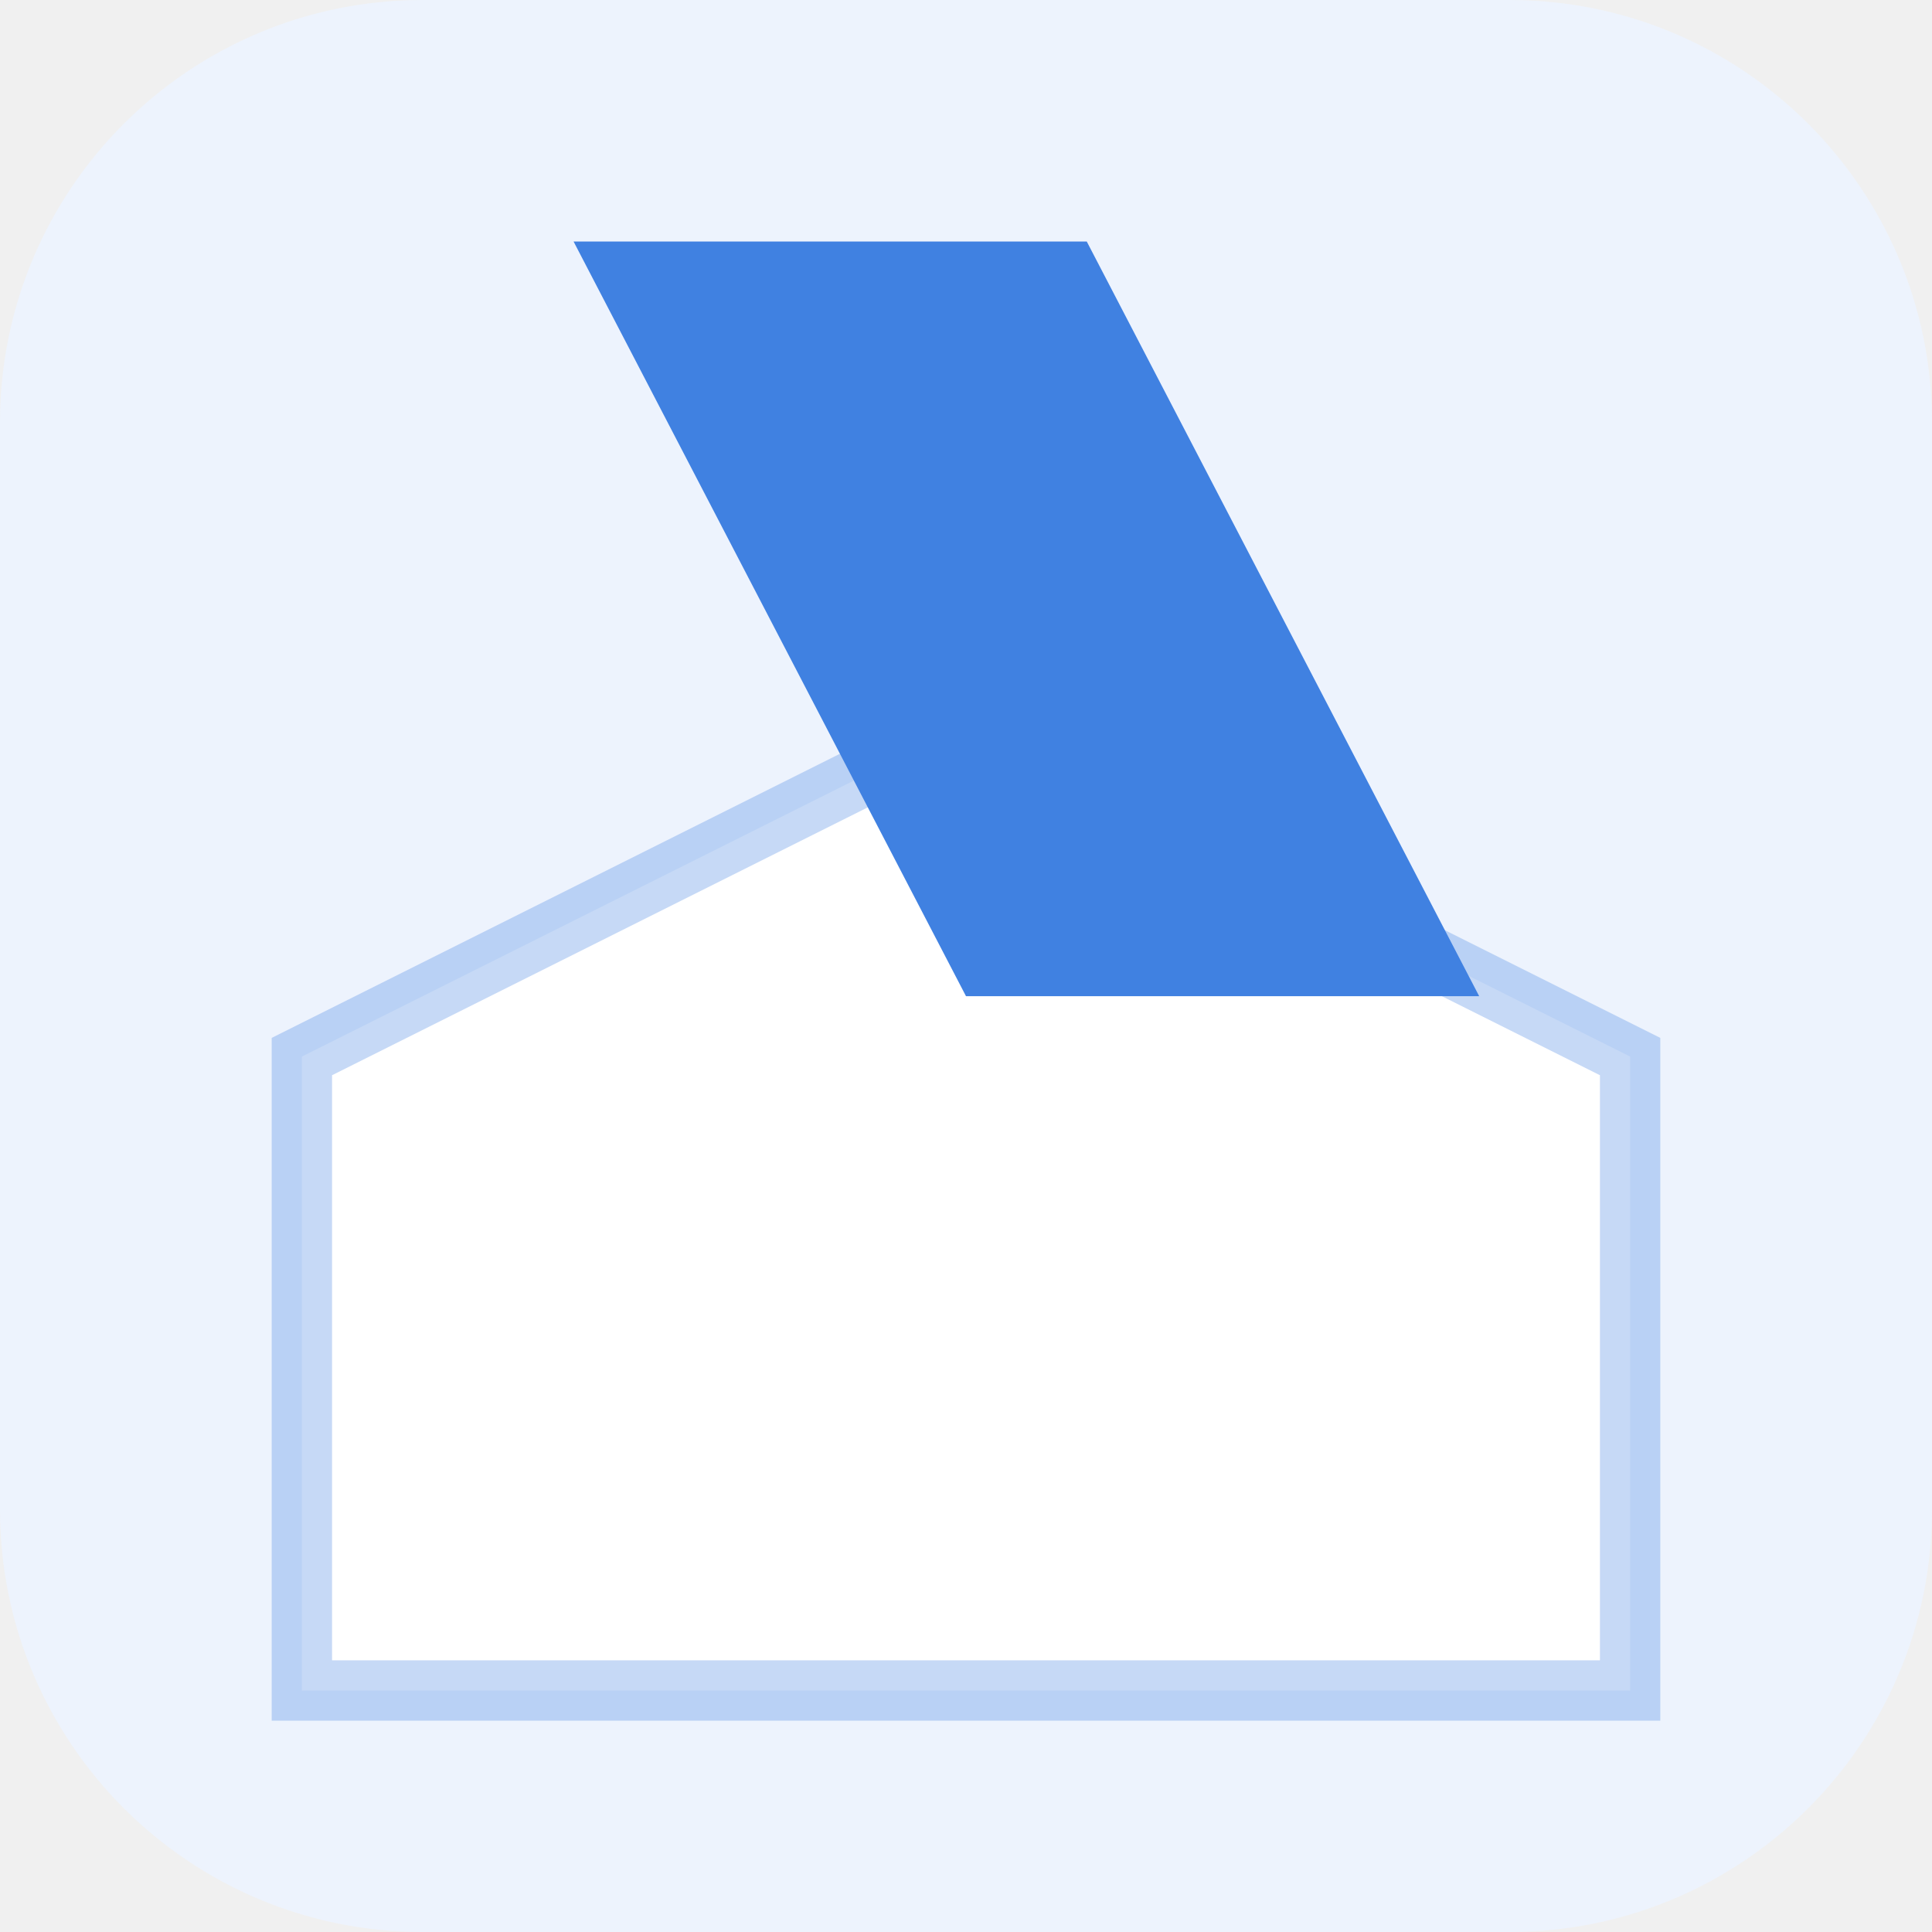
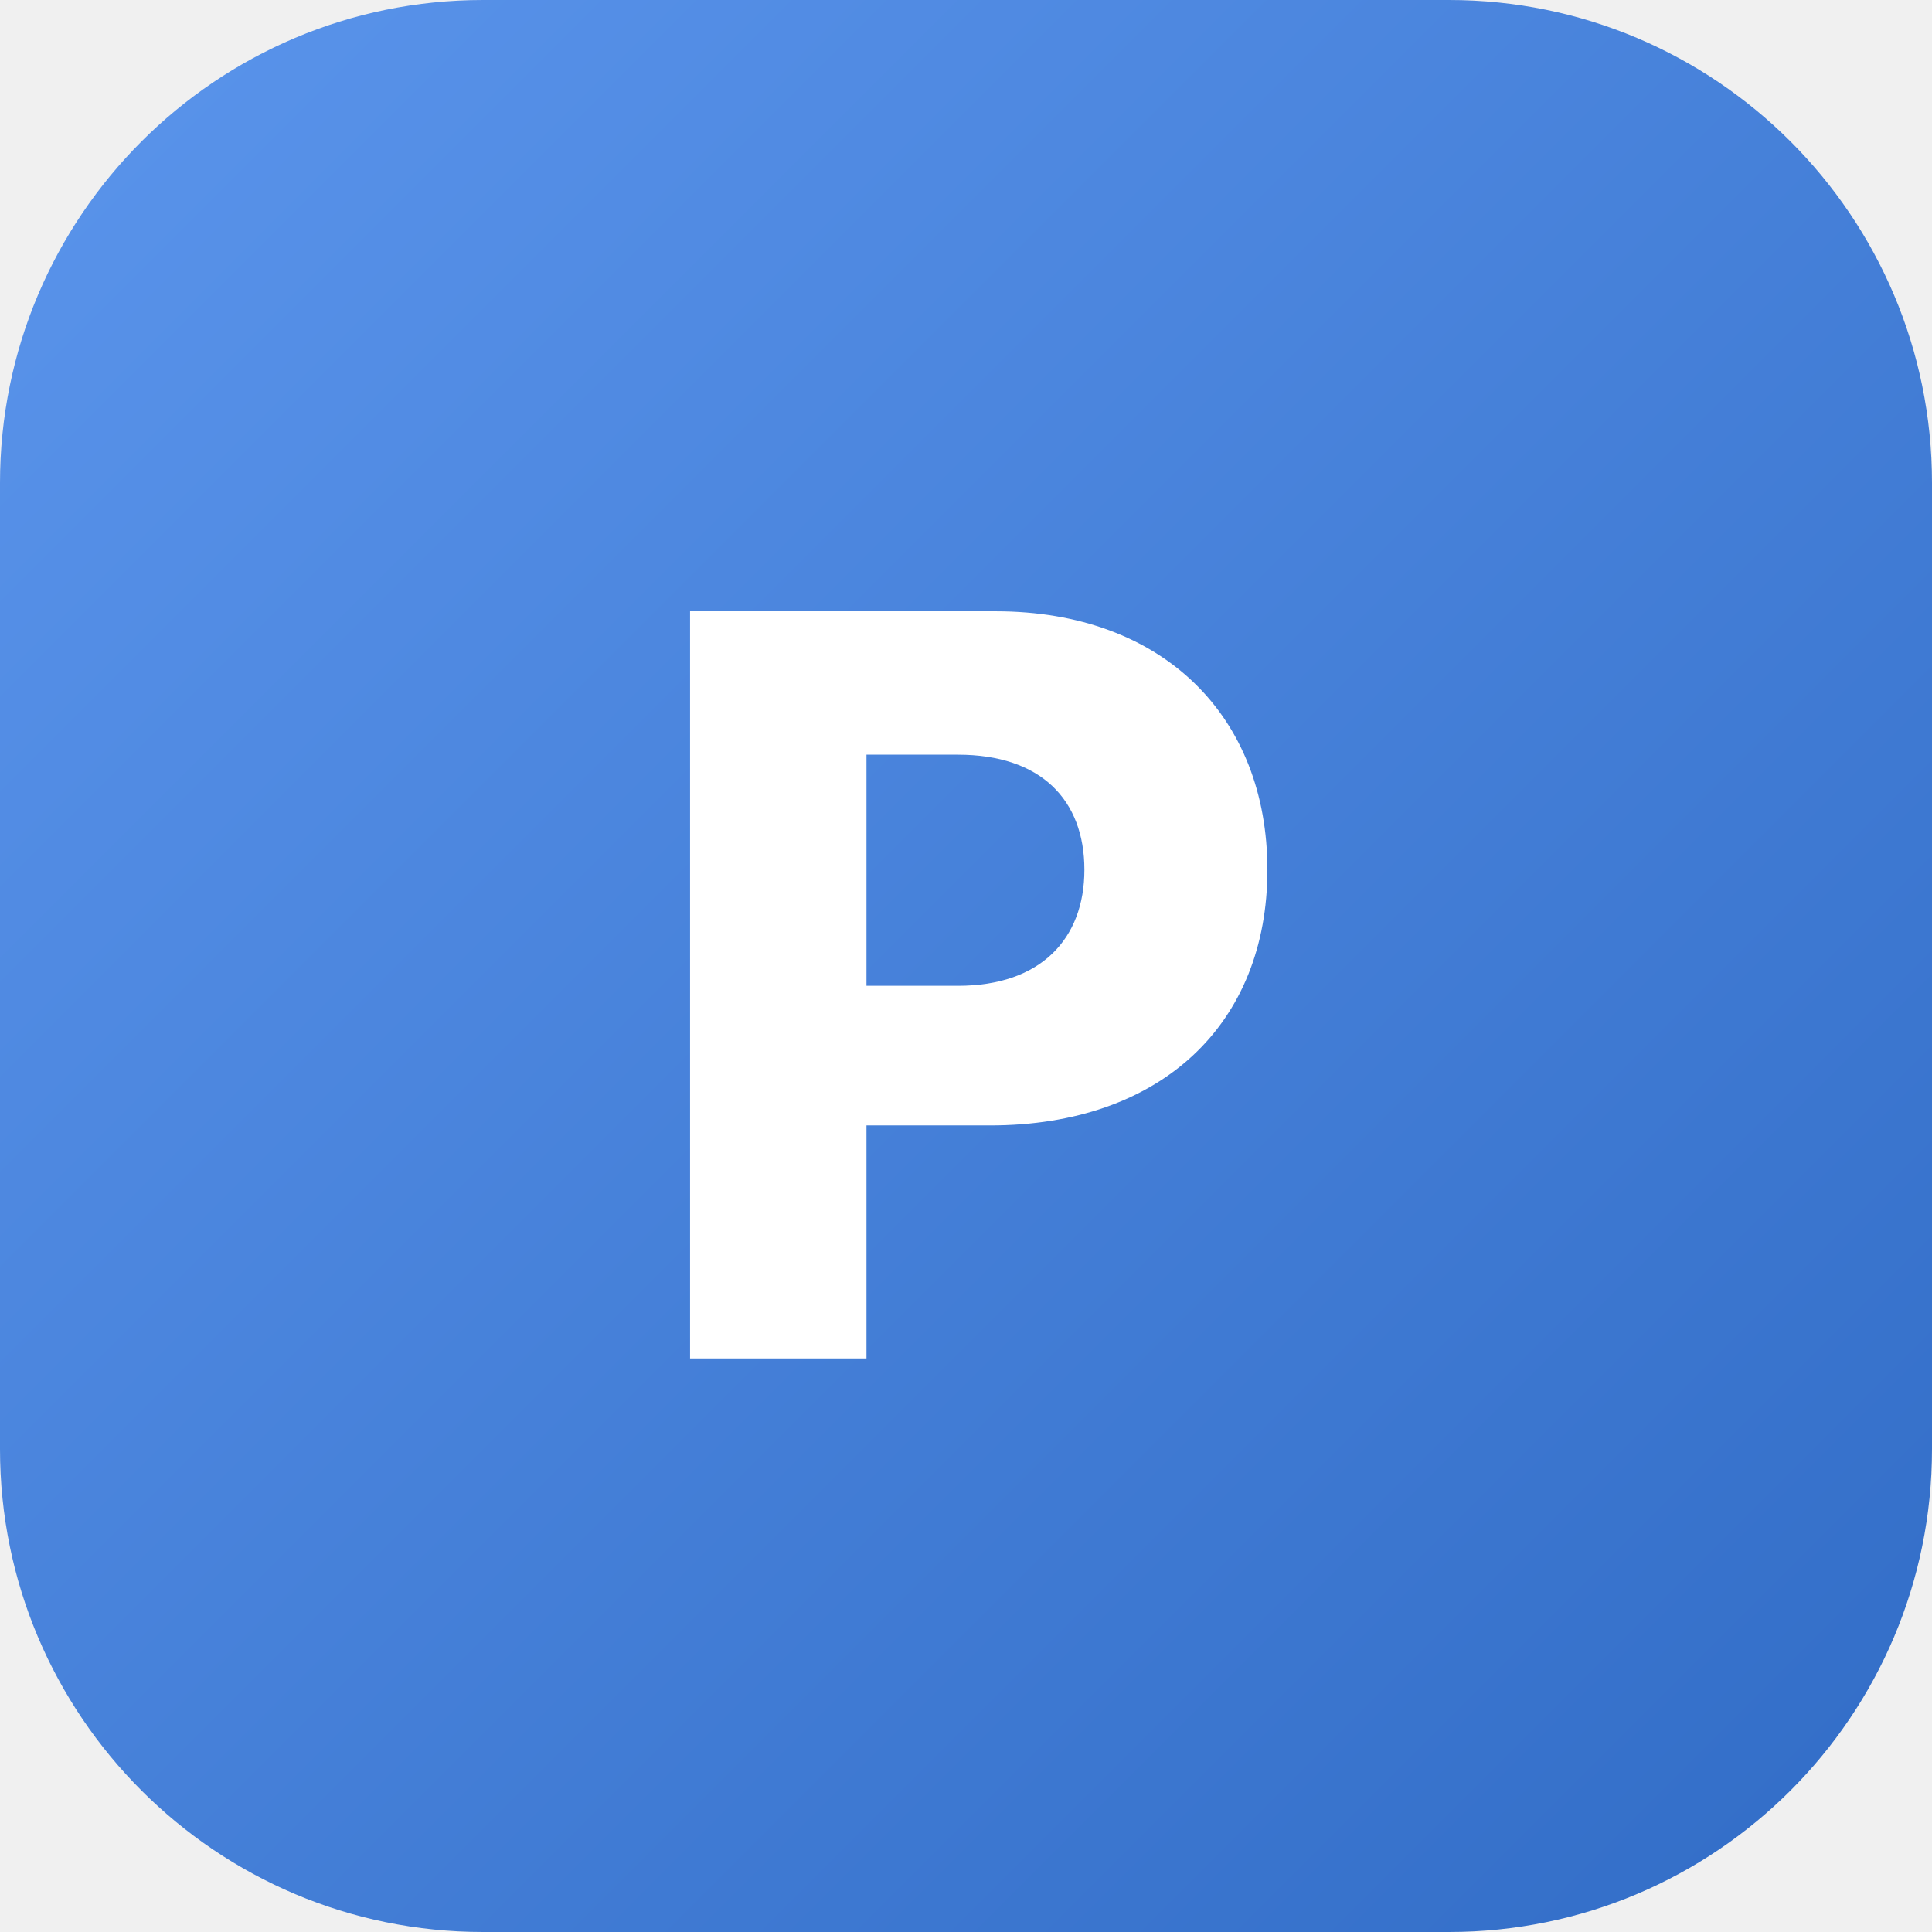
<svg xmlns="http://www.w3.org/2000/svg" viewBox="0 0 32 32">
-   <rect width="32" height="32" rx="7" fill="#EDF3FD" />
-   <path d="M5 17.5 16 12l11 5.5V28H5z" fill="#fff" stroke="#4081E1" stroke-opacity=".3" />
-   <path d="M9.5 4h8.5l6.5 12.5h-8.5z" fill="#4081E1" />
+   <defs>
+     <linearGradient id="g" x1="0" y1="0" x2="1" y2="1">
+       <stop offset="0" stop-color="#5B95EC" />
+       <stop offset="1" stop-color="#316CC6" />
+     </linearGradient>
+   </defs>
+   <rect width="32" height="32" rx="8" fill="url(#g)" />
+   <text x="16" y="22.5" text-anchor="middle" font-family="Inter,Segoe UI,Arial,sans-serif" font-weight="800" font-size="17" fill="#fff">P</text>
</svg>
